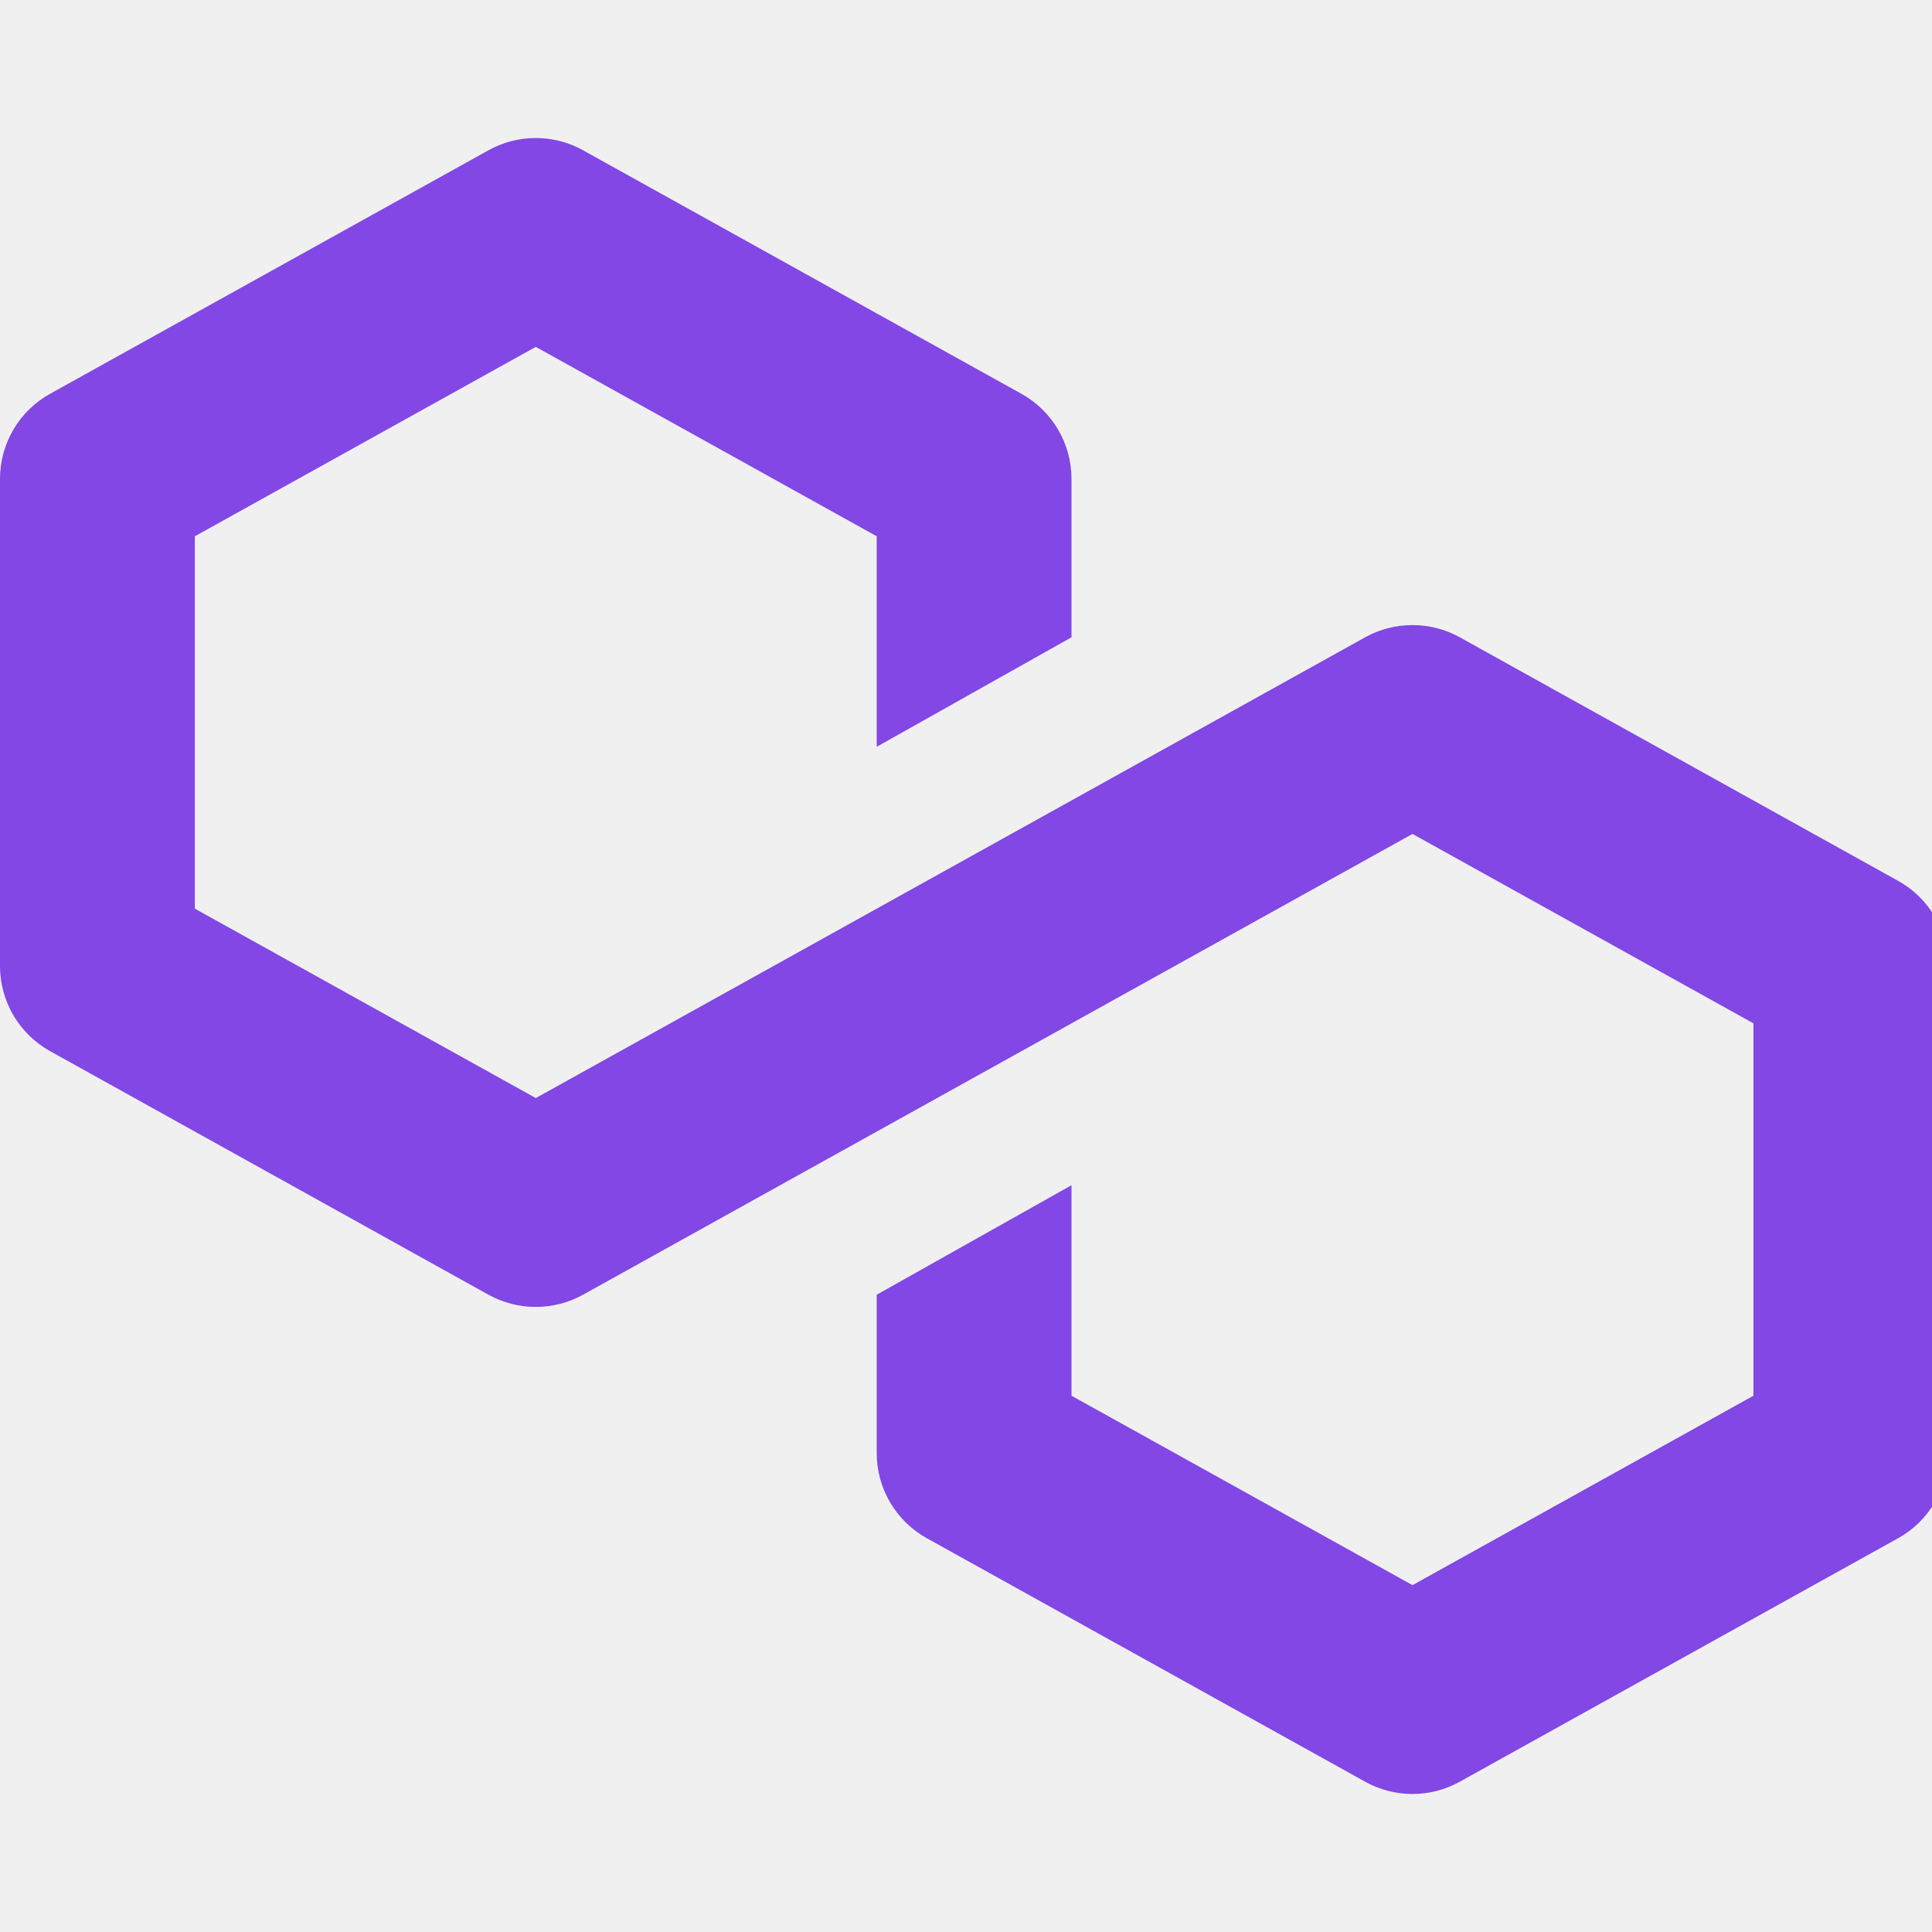
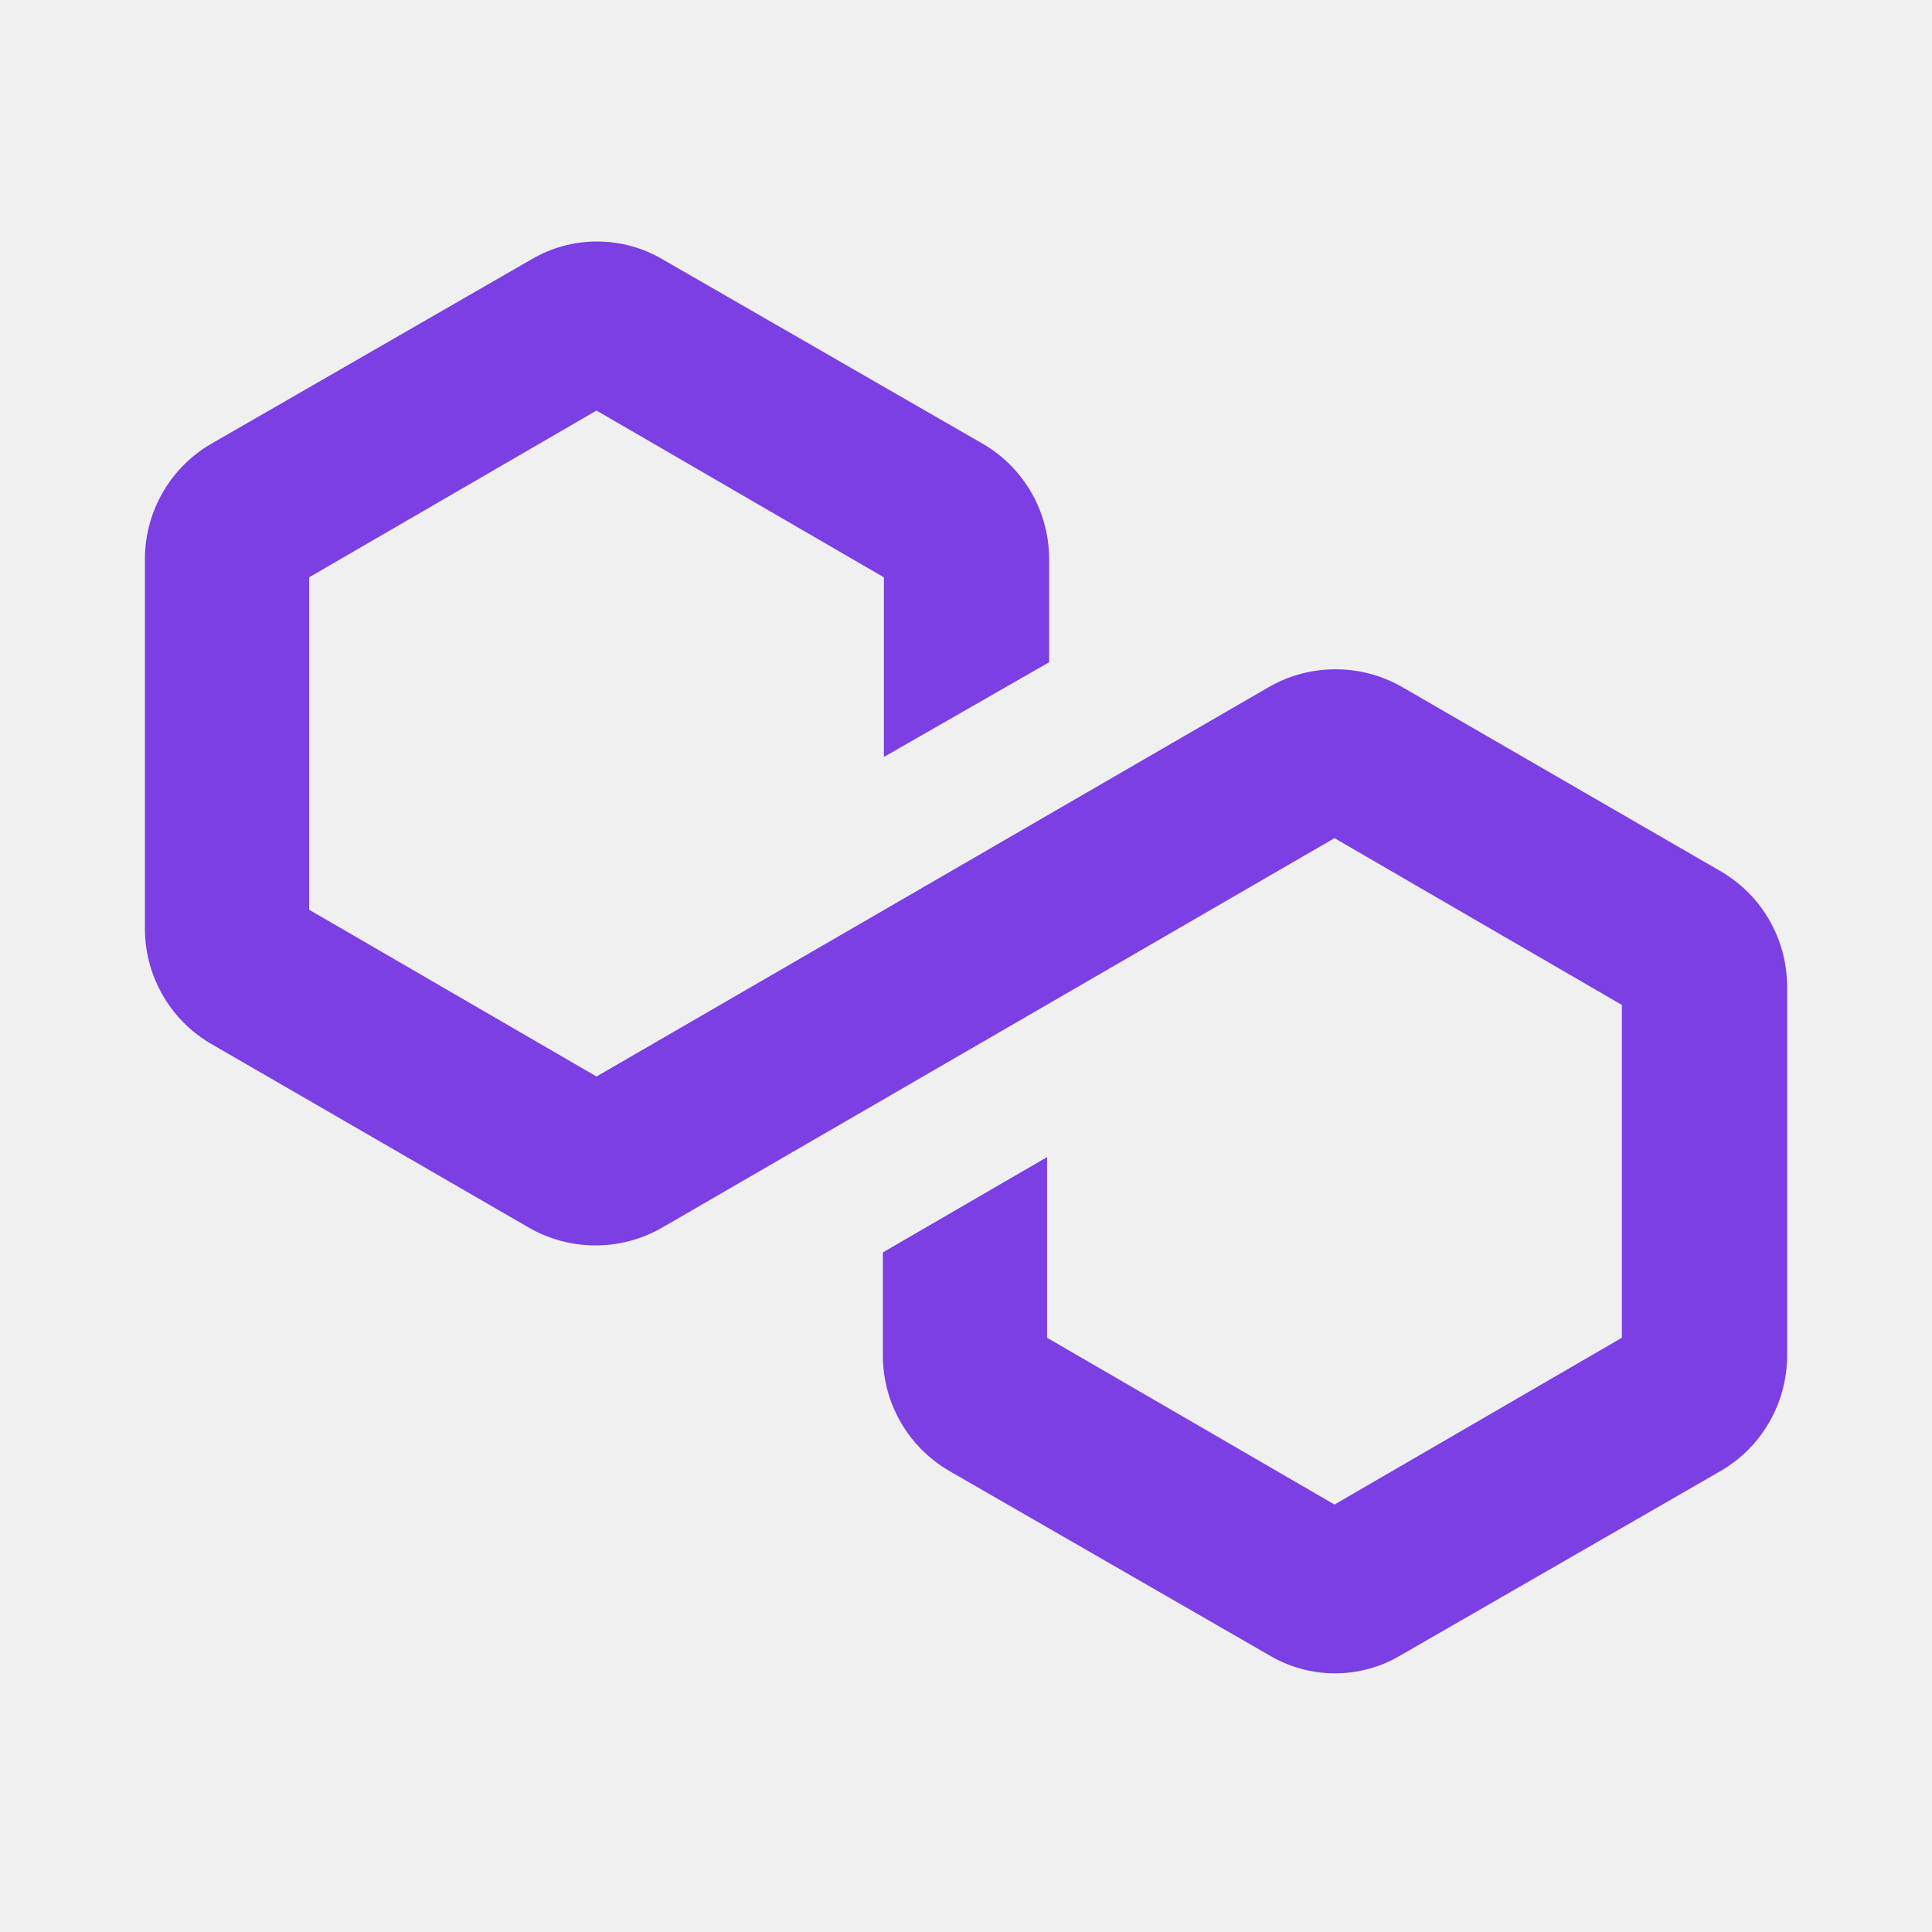
- <svg xmlns="http://www.w3.org/2000/svg" width="28" height="28" viewBox="0 0 28 28" fill="none">
-   <g clip-path="url(#clip0_3935_104063)">
-     <path fill-rule="evenodd" clip-rule="evenodd" d="M7.079 2.178C7.505 1.941 8.024 1.941 8.45 2.178L14.803 5.707C15.251 5.956 15.529 6.428 15.529 6.941V9.236L12.706 10.823V7.772L7.765 5.027L2.824 7.772V13.169L7.765 15.914L19.785 9.236C20.211 9 20.73 9 21.156 9.236L27.509 12.766C27.957 13.015 28.235 13.487 28.235 14V21.059C28.235 21.572 27.957 22.044 27.509 22.293L21.156 25.822C20.73 26.059 20.211 26.059 19.785 25.822L13.432 22.293C12.984 22.044 12.706 21.572 12.706 21.059V18.764L15.529 17.177V20.228L20.471 22.973L25.412 20.228V14.831L20.471 12.086L8.45 18.764C8.024 19 7.505 19 7.079 18.764L0.726 15.234C0.278 14.985 0 14.513 0 14V6.941C0 6.428 0.278 5.956 0.726 5.707L7.079 2.178Z" fill="#8247E5" />
-   </g>
-   <defs>
-     <clipPath id="clip0_3935_104063">
-       <rect width="28" height="28" fill="white" />
-     </clipPath>
-   </defs>
+ <svg xmlns="http://www.w3.org/2000/svg" width="40" height="40" viewBox="0 0 40 40" fill="none">
+   <path d="M37 20.416V28.082C36.997 28.56 36.87 29.029 36.632 29.443C36.394 29.858 36.052 30.203 35.64 30.446L28.999 34.271C28.588 34.516 28.118 34.645 27.639 34.645C27.161 34.645 26.691 34.516 26.279 34.271L19.639 30.446C19.227 30.203 18.885 29.858 18.647 29.443C18.408 29.029 18.282 28.56 18.279 28.082V25.93L21.679 23.956V27.697L27.629 31.15L33.579 27.697V20.806L27.629 17.353L13.689 25.428C13.274 25.662 12.805 25.785 12.329 25.785C11.852 25.785 11.384 25.662 10.969 25.428L4.328 21.587C3.923 21.341 3.587 20.994 3.355 20.58C3.122 20.167 3 19.7 3 19.226V11.56C3.003 11.082 3.13 10.613 3.368 10.198C3.606 9.784 3.948 9.438 4.36 9.196L11.001 5.371C11.413 5.128 11.882 5 12.361 5C12.839 5 13.309 5.128 13.721 5.371L20.361 9.196C20.773 9.438 21.115 9.784 21.353 10.198C21.592 10.613 21.718 11.082 21.721 11.56V13.711L18.3 15.672V11.953L12.35 8.5L6.4 11.953V18.835L12.35 22.288L26.29 14.213C26.705 13.979 27.174 13.857 27.65 13.857C28.127 13.857 28.595 13.979 29.01 14.213L35.651 18.054C36.06 18.298 36.4 18.644 36.636 19.057C36.873 19.471 36.998 19.939 37 20.416Z" fill="#7B3FE4" />
</svg>
